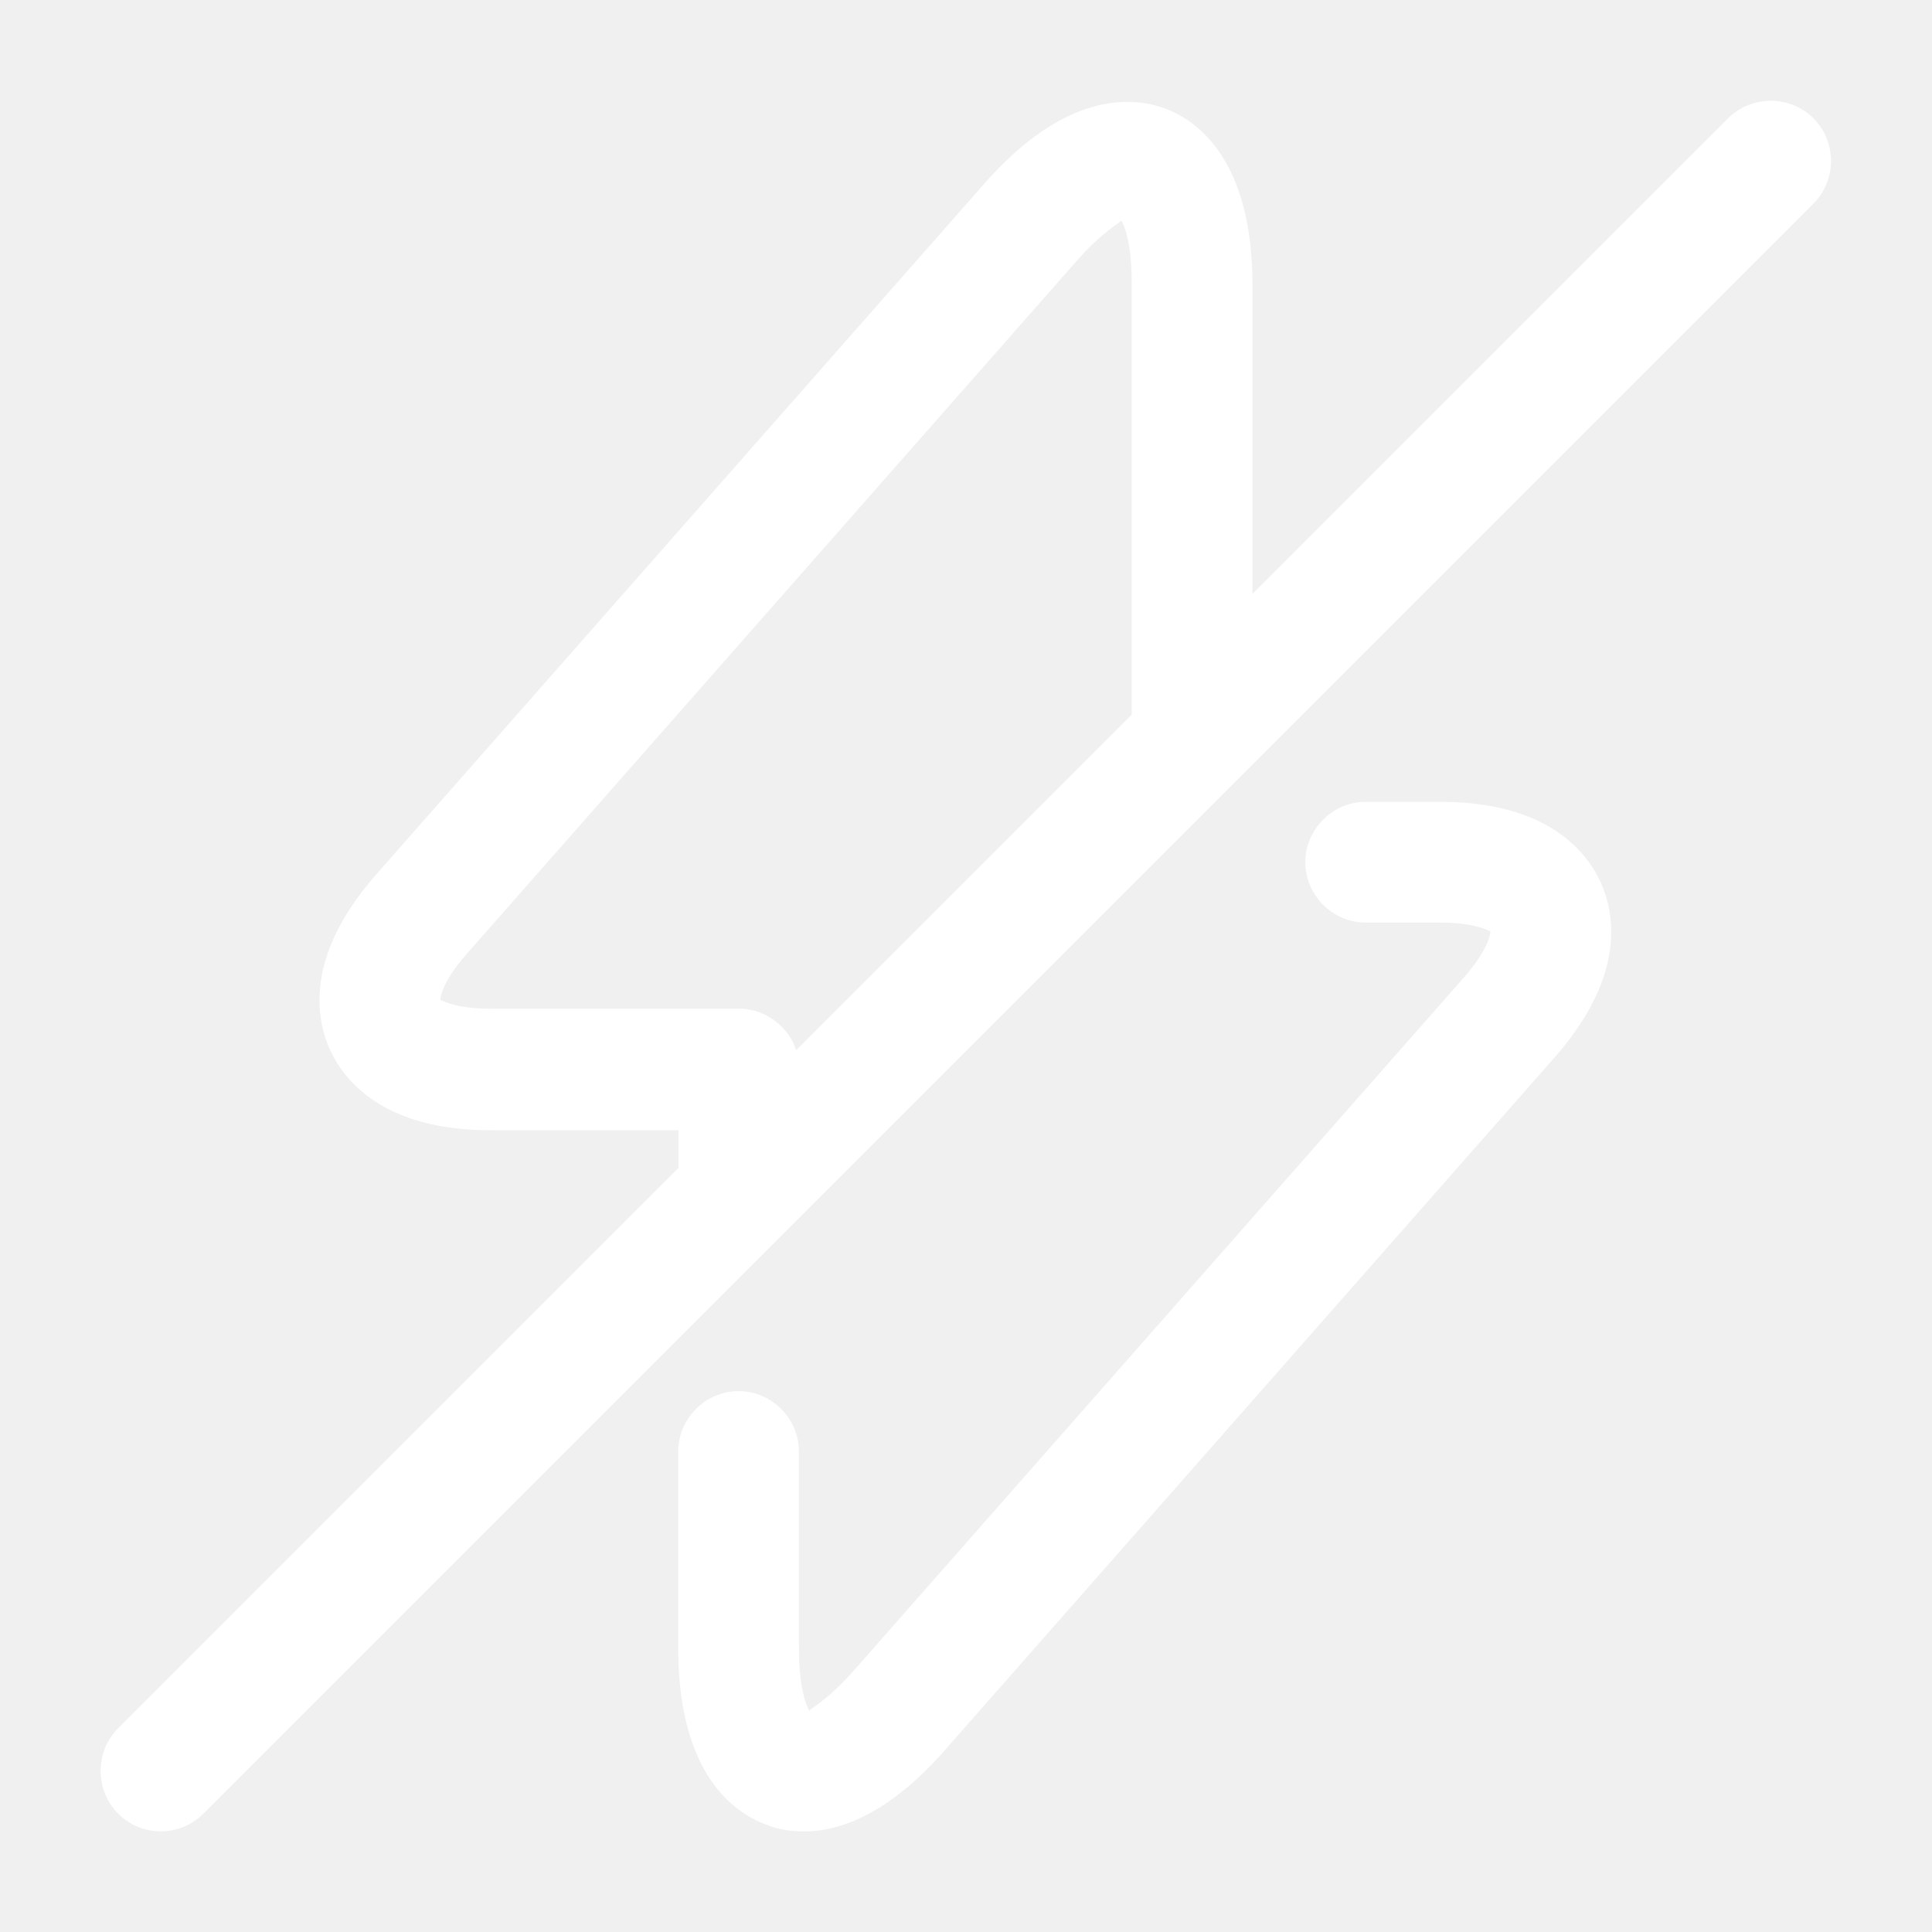
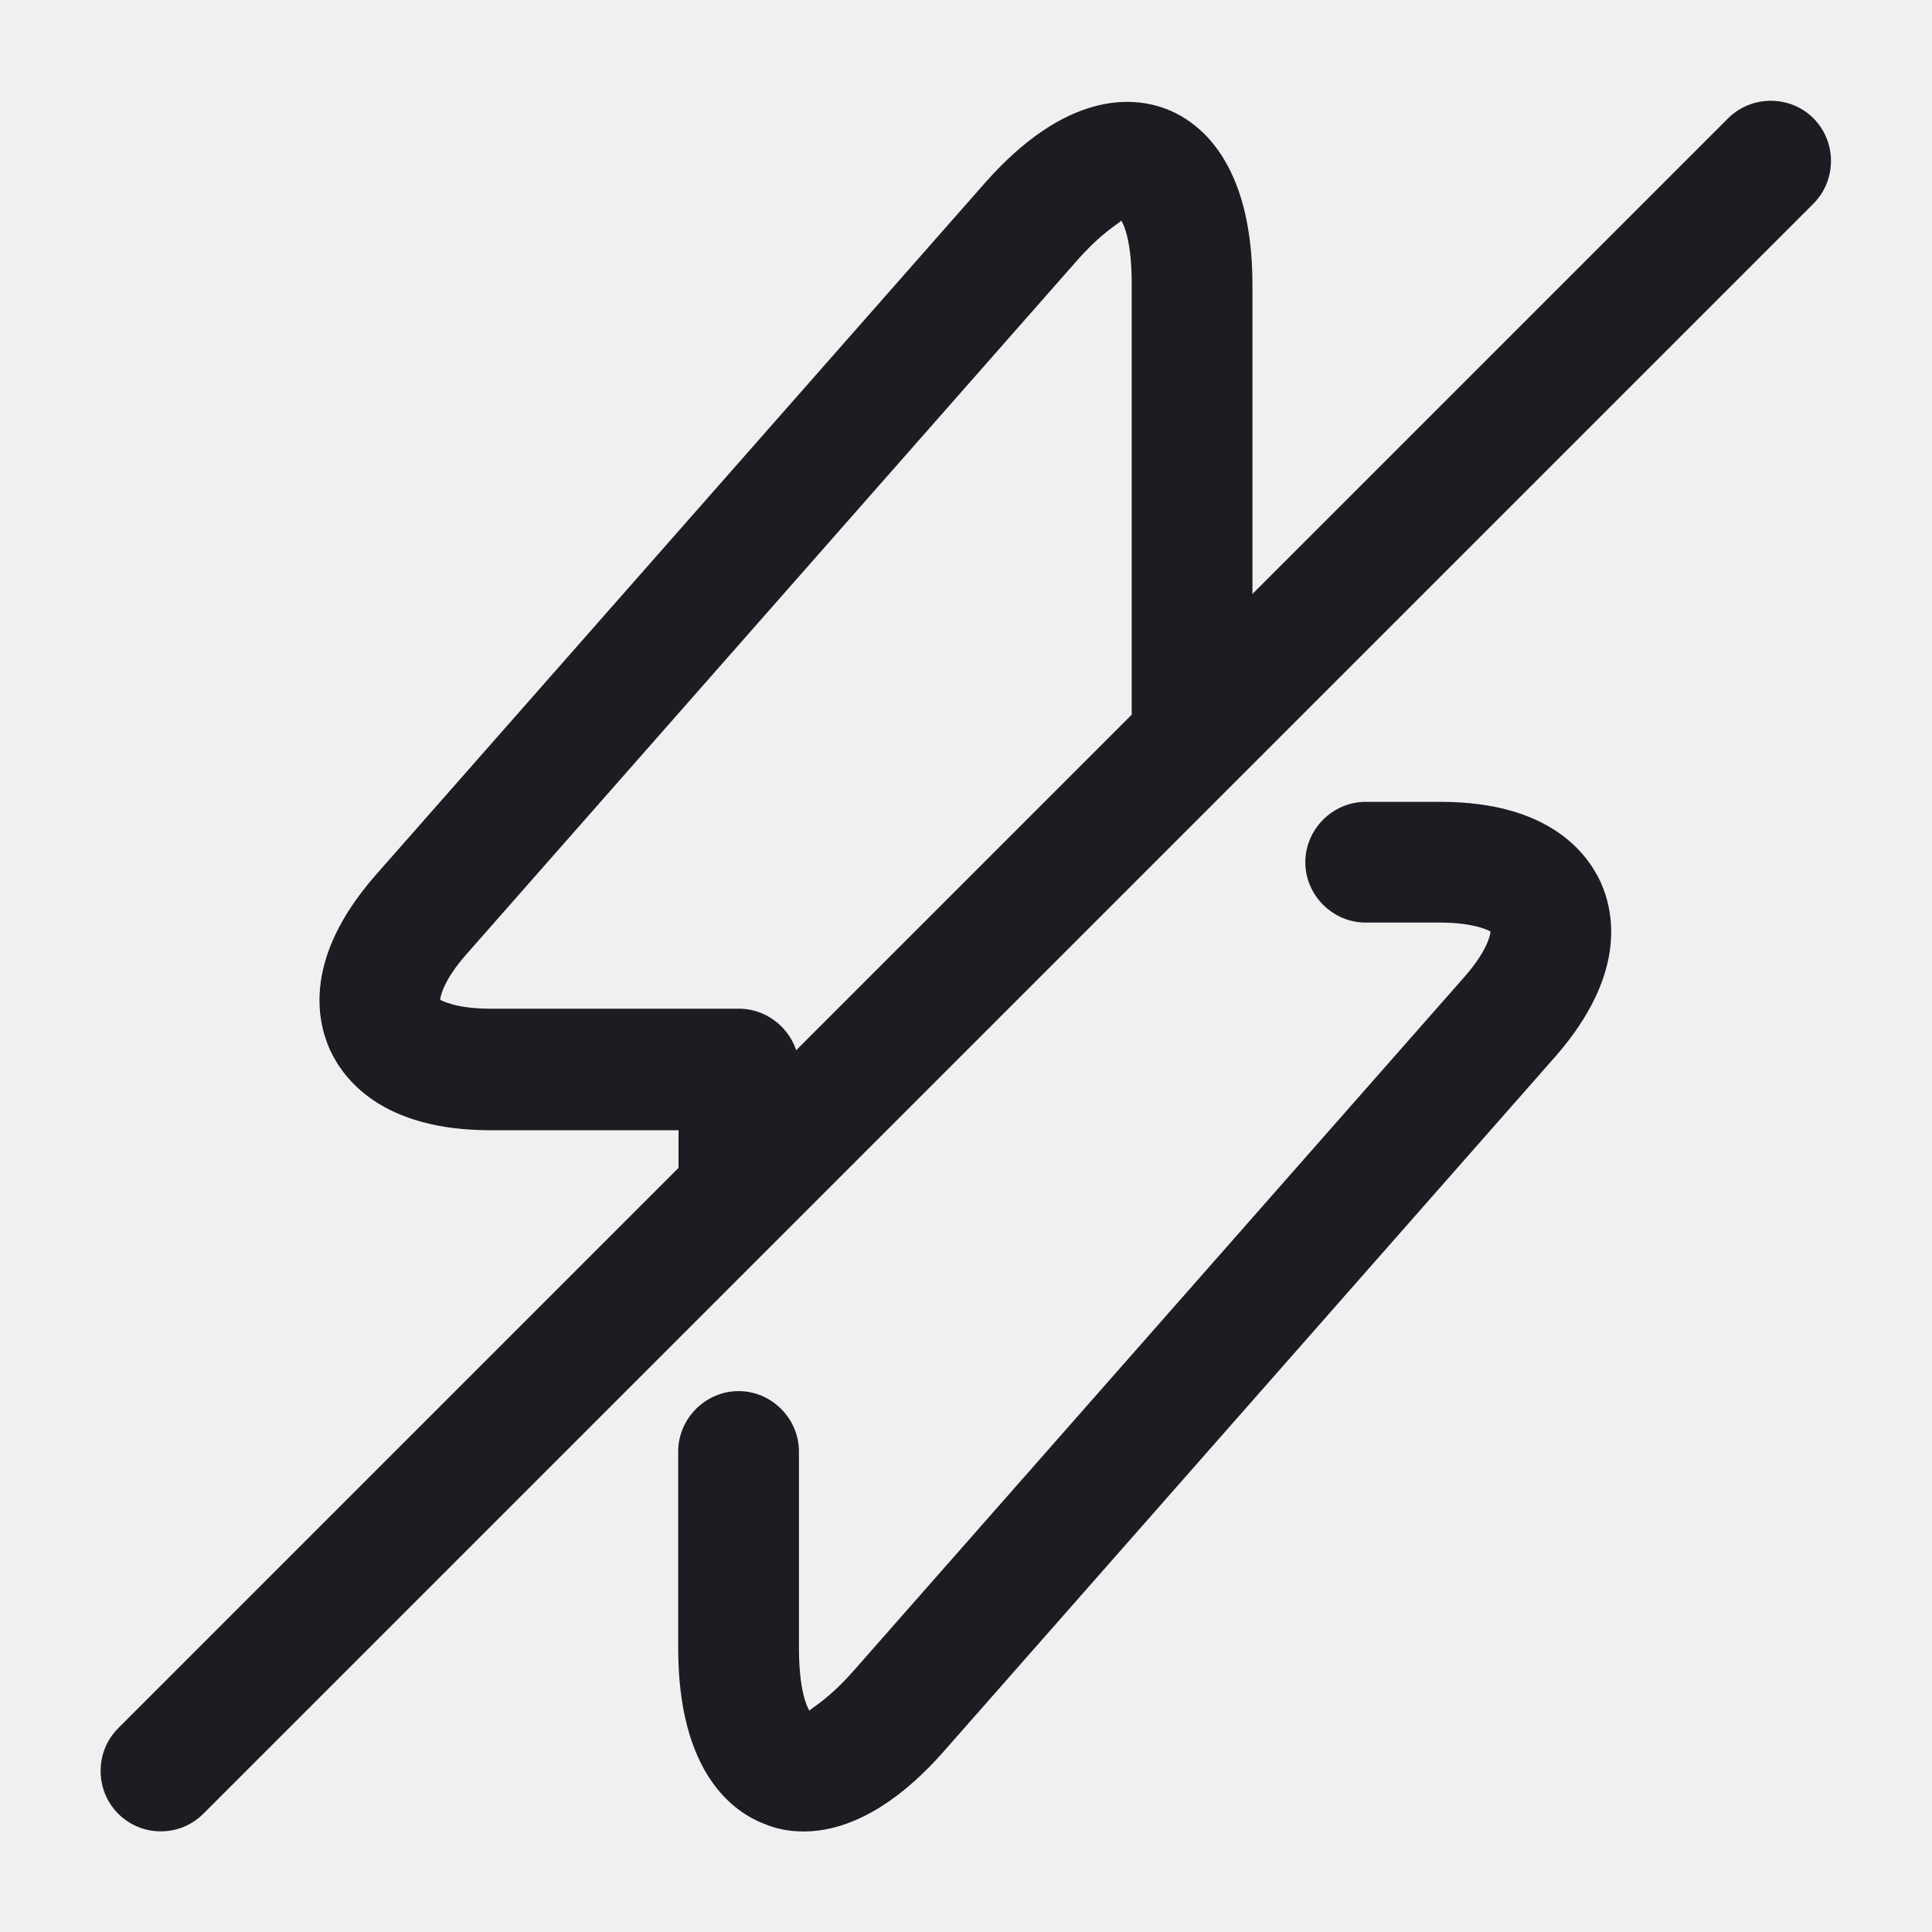
<svg xmlns="http://www.w3.org/2000/svg" width="30" height="30" viewBox="0 0 30 30" fill="none">
  <g clip-path="url(#clip0_1710_65524)">
-     <mask id="mask0_1710_65524" style="mask-type:luminance" maskUnits="userSpaceOnUse" x="0" y="0" width="30" height="30">
+     <mask id="mask0_1710_65524" style="mask-type:alpha" maskUnits="userSpaceOnUse" x="0" y="0" width="30" height="30">
      <path d="M30 0H0V30H30V0Z" fill="white" />
    </mask>
    <g mask="url(#mask0_1710_65524)">
-       <path d="M12.481 28.439C12.231 28.439 12.031 28.389 11.881 28.326C11.381 28.139 10.531 27.526 10.531 25.589V22.539C10.531 22.026 10.956 21.601 11.469 21.601C11.981 21.601 12.406 22.026 12.406 22.539V25.589C12.406 26.214 12.519 26.489 12.569 26.564C12.606 26.514 12.869 26.389 13.281 25.914L22.744 15.164C23.094 14.764 23.144 14.514 23.144 14.464C23.119 14.451 22.894 14.326 22.369 14.326H21.206C20.694 14.326 20.269 13.901 20.269 13.389C20.269 12.876 20.694 12.451 21.206 12.451H22.369C24.044 12.451 24.644 13.239 24.856 13.701C25.069 14.176 25.256 15.139 24.156 16.401L14.694 27.151C13.806 28.176 13.031 28.439 12.481 28.439Z" fill="white" />
-       <path d="M11.473 19.025C10.961 19.025 10.536 18.6 10.536 18.088V17.55H7.611C5.936 17.55 5.336 16.763 5.123 16.3C4.911 15.825 4.723 14.863 5.823 13.6L15.286 2.85C16.561 1.4 17.598 1.5 18.098 1.688C18.598 1.875 19.448 2.488 19.448 4.425V11.063C19.448 11.575 19.023 12 18.511 12C17.998 12 17.573 11.575 17.573 11.063V4.4C17.573 3.775 17.461 3.5 17.411 3.425C17.373 3.475 17.111 3.6 16.698 4.075L7.236 14.825C6.886 15.225 6.836 15.475 6.836 15.525C6.861 15.538 7.086 15.663 7.611 15.663H11.473C11.986 15.663 12.411 16.088 12.411 16.6V18.075C12.411 18.6 11.986 19.025 11.473 19.025Z" fill="white" />
-       <path d="M2.497 28.437C2.259 28.437 2.022 28.349 1.834 28.162C1.472 27.799 1.472 27.199 1.834 26.837L26.834 1.837C27.197 1.474 27.797 1.474 28.159 1.837C28.522 2.199 28.522 2.799 28.159 3.162L3.159 28.162C2.972 28.349 2.734 28.437 2.497 28.437Z" fill="white" />
+       <path d="M12.481 28.439C12.231 28.439 12.031 28.389 11.881 28.326C11.381 28.139 10.531 27.526 10.531 25.589V22.539C10.531 22.026 10.956 21.601 11.469 21.601C11.981 21.601 12.406 22.026 12.406 22.539V25.589C12.406 26.214 12.519 26.489 12.569 26.564C12.606 26.514 12.869 26.389 13.281 25.914L22.744 15.164C23.094 14.764 23.144 14.514 23.144 14.464C23.119 14.451 22.894 14.326 22.369 14.326H21.206C20.694 14.326 20.269 13.901 20.269 13.389C20.269 12.876 20.694 12.451 21.206 12.451H22.369C24.044 12.451 24.644 13.239 24.856 13.701C25.069 14.176 25.256 15.139 24.156 16.401L14.694 27.151C13.806 28.176 13.031 28.439 12.481 28.439Z" fill="#1B1D22" />
+       <path d="M11.473 19.025C10.961 19.025 10.536 18.6 10.536 18.088V17.55H7.611C5.936 17.55 5.336 16.763 5.123 16.3C4.911 15.825 4.723 14.863 5.823 13.6L15.286 2.85C16.561 1.4 17.598 1.5 18.098 1.688C18.598 1.875 19.448 2.488 19.448 4.425V11.063C19.448 11.575 19.023 12 18.511 12C17.998 12 17.573 11.575 17.573 11.063V4.4C17.573 3.775 17.461 3.5 17.411 3.425C17.373 3.475 17.111 3.6 16.698 4.075L7.236 14.825C6.886 15.225 6.836 15.475 6.836 15.525C6.861 15.538 7.086 15.663 7.611 15.663H11.473C11.986 15.663 12.411 16.088 12.411 16.6V18.075C12.411 18.6 11.986 19.025 11.473 19.025Z" fill="#1B1D22" />
+       <path d="M2.497 28.437C2.259 28.437 2.022 28.349 1.834 28.162C1.472 27.799 1.472 27.199 1.834 26.837L26.834 1.837C27.197 1.474 27.797 1.474 28.159 1.837C28.522 2.199 28.522 2.799 28.159 3.162L3.159 28.162C2.972 28.349 2.734 28.437 2.497 28.437Z" fill="#1B1D22" />
    </g>
  </g>
  <defs>
    <clipPath id="clip0_1710_65524">
      <rect width="30" height="30" fill="white" />
    </clipPath>
  </defs>
</svg>
